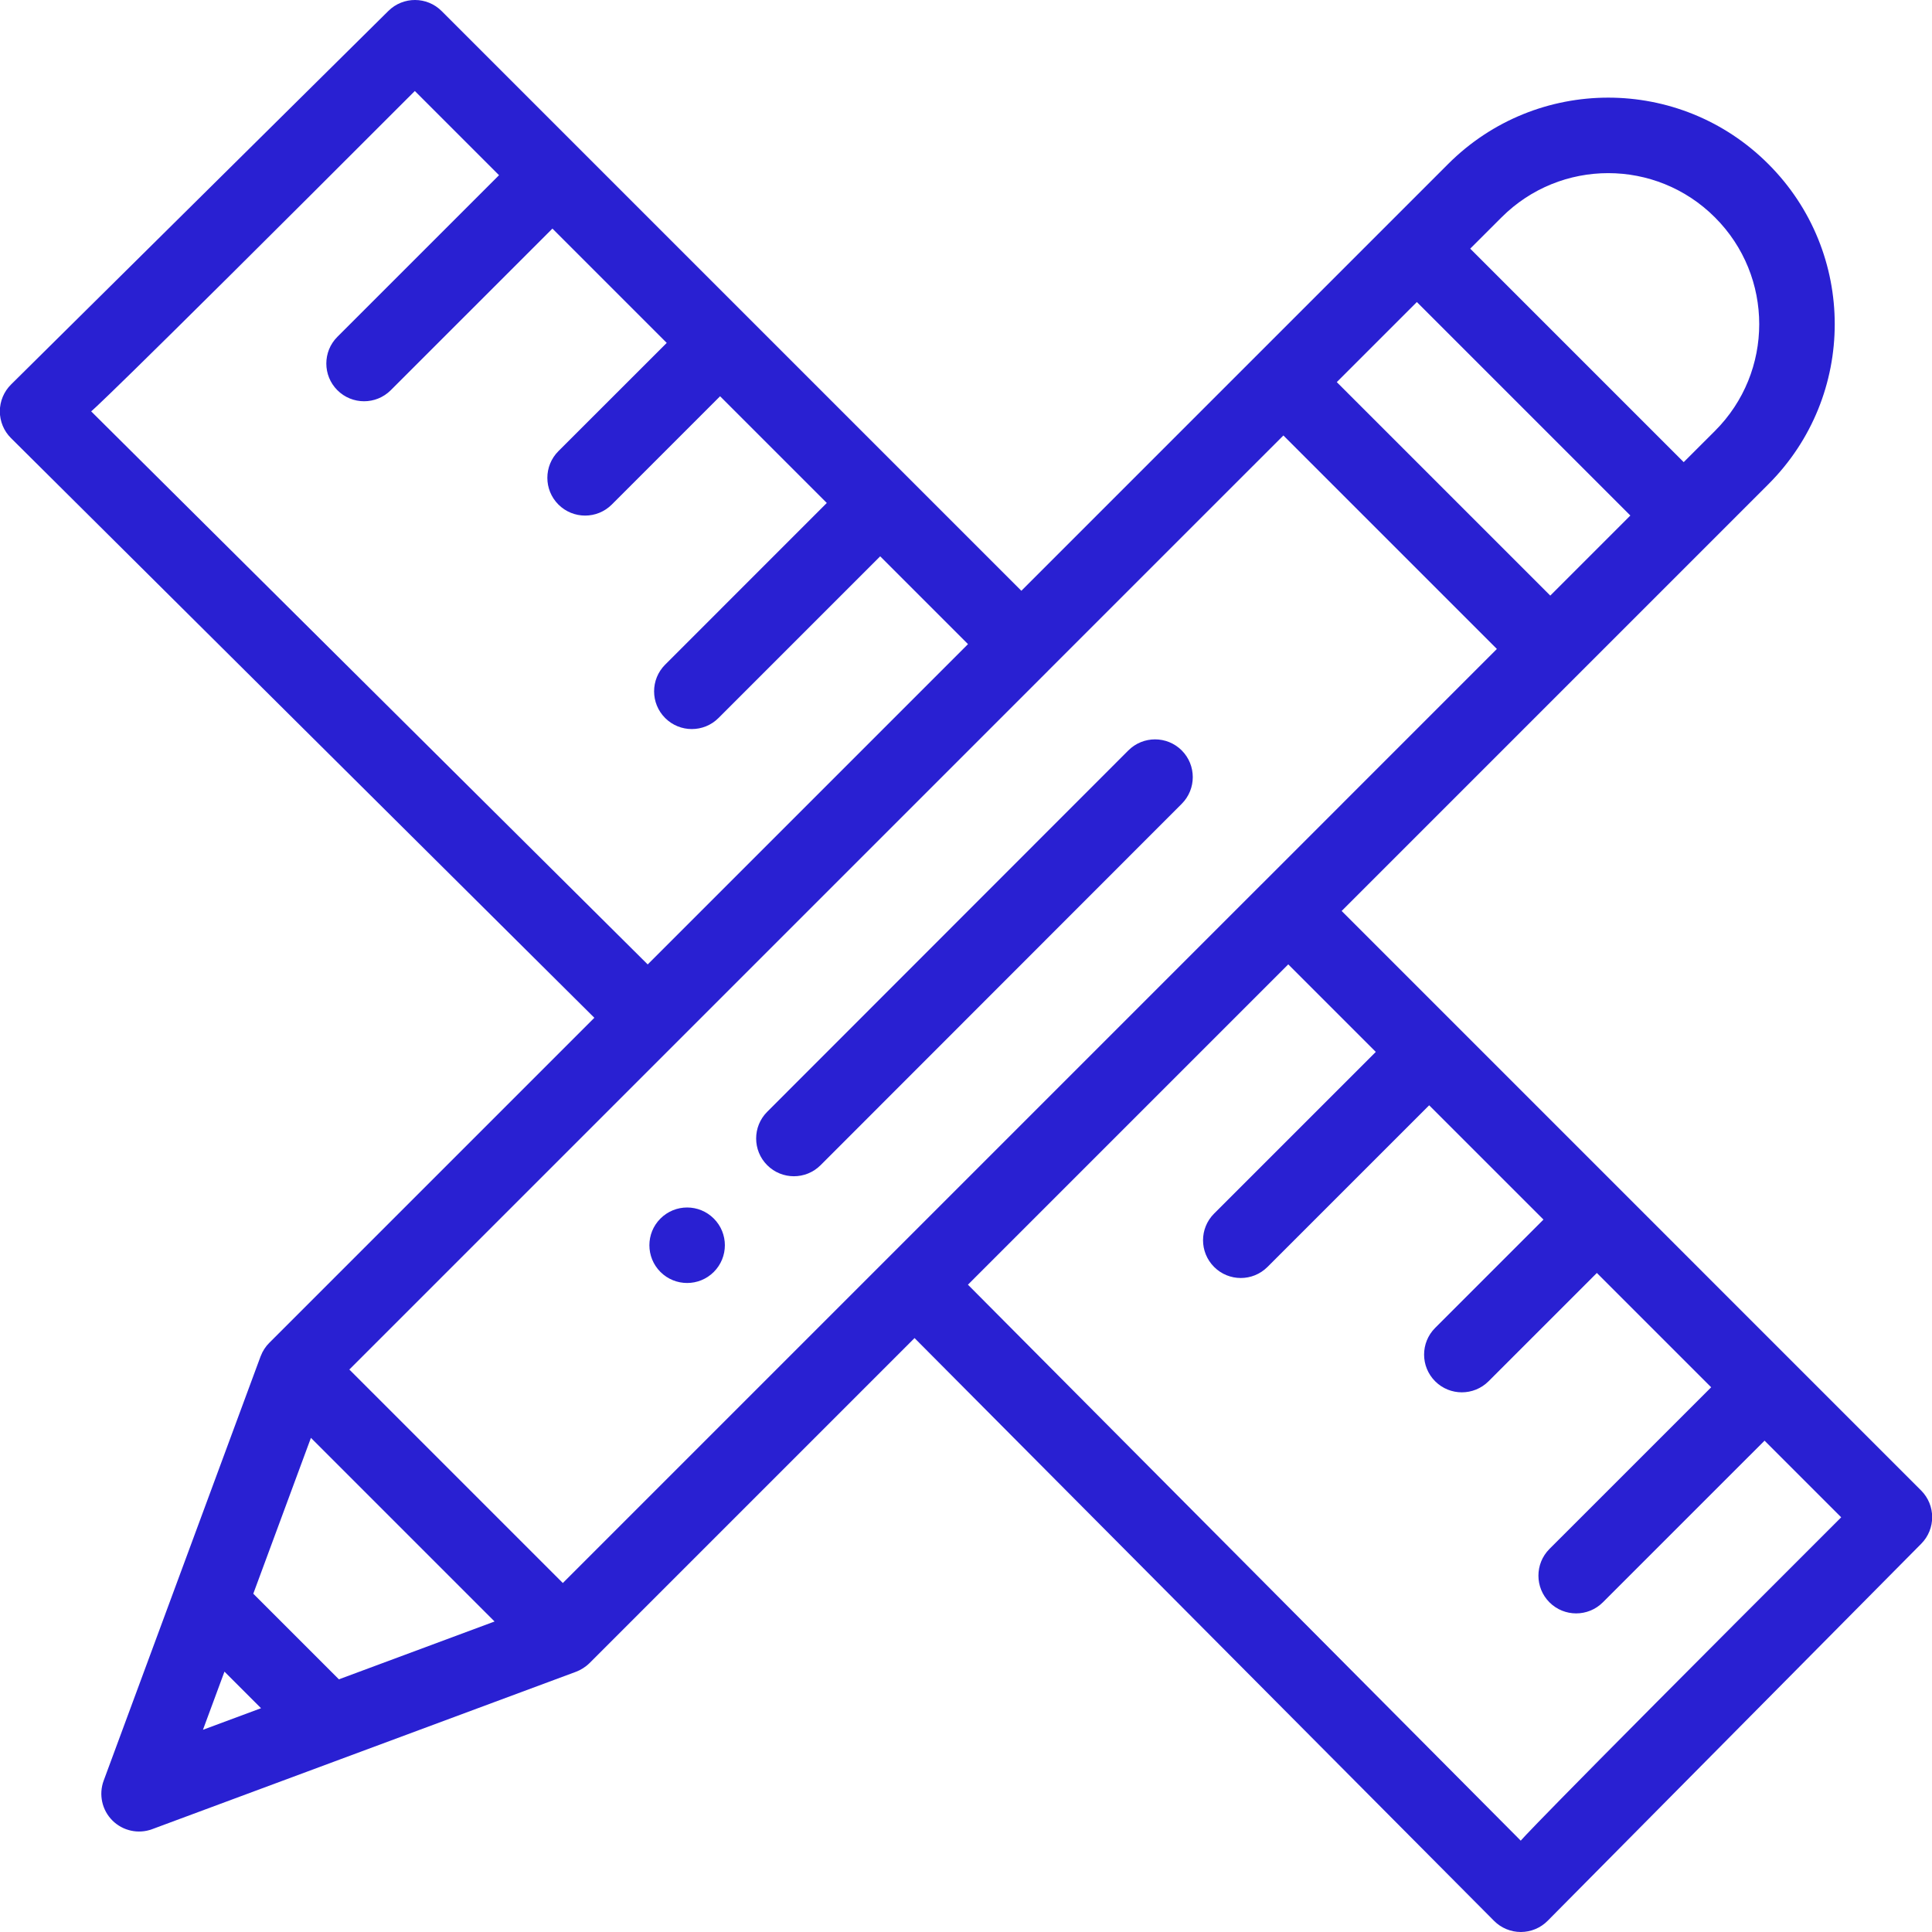
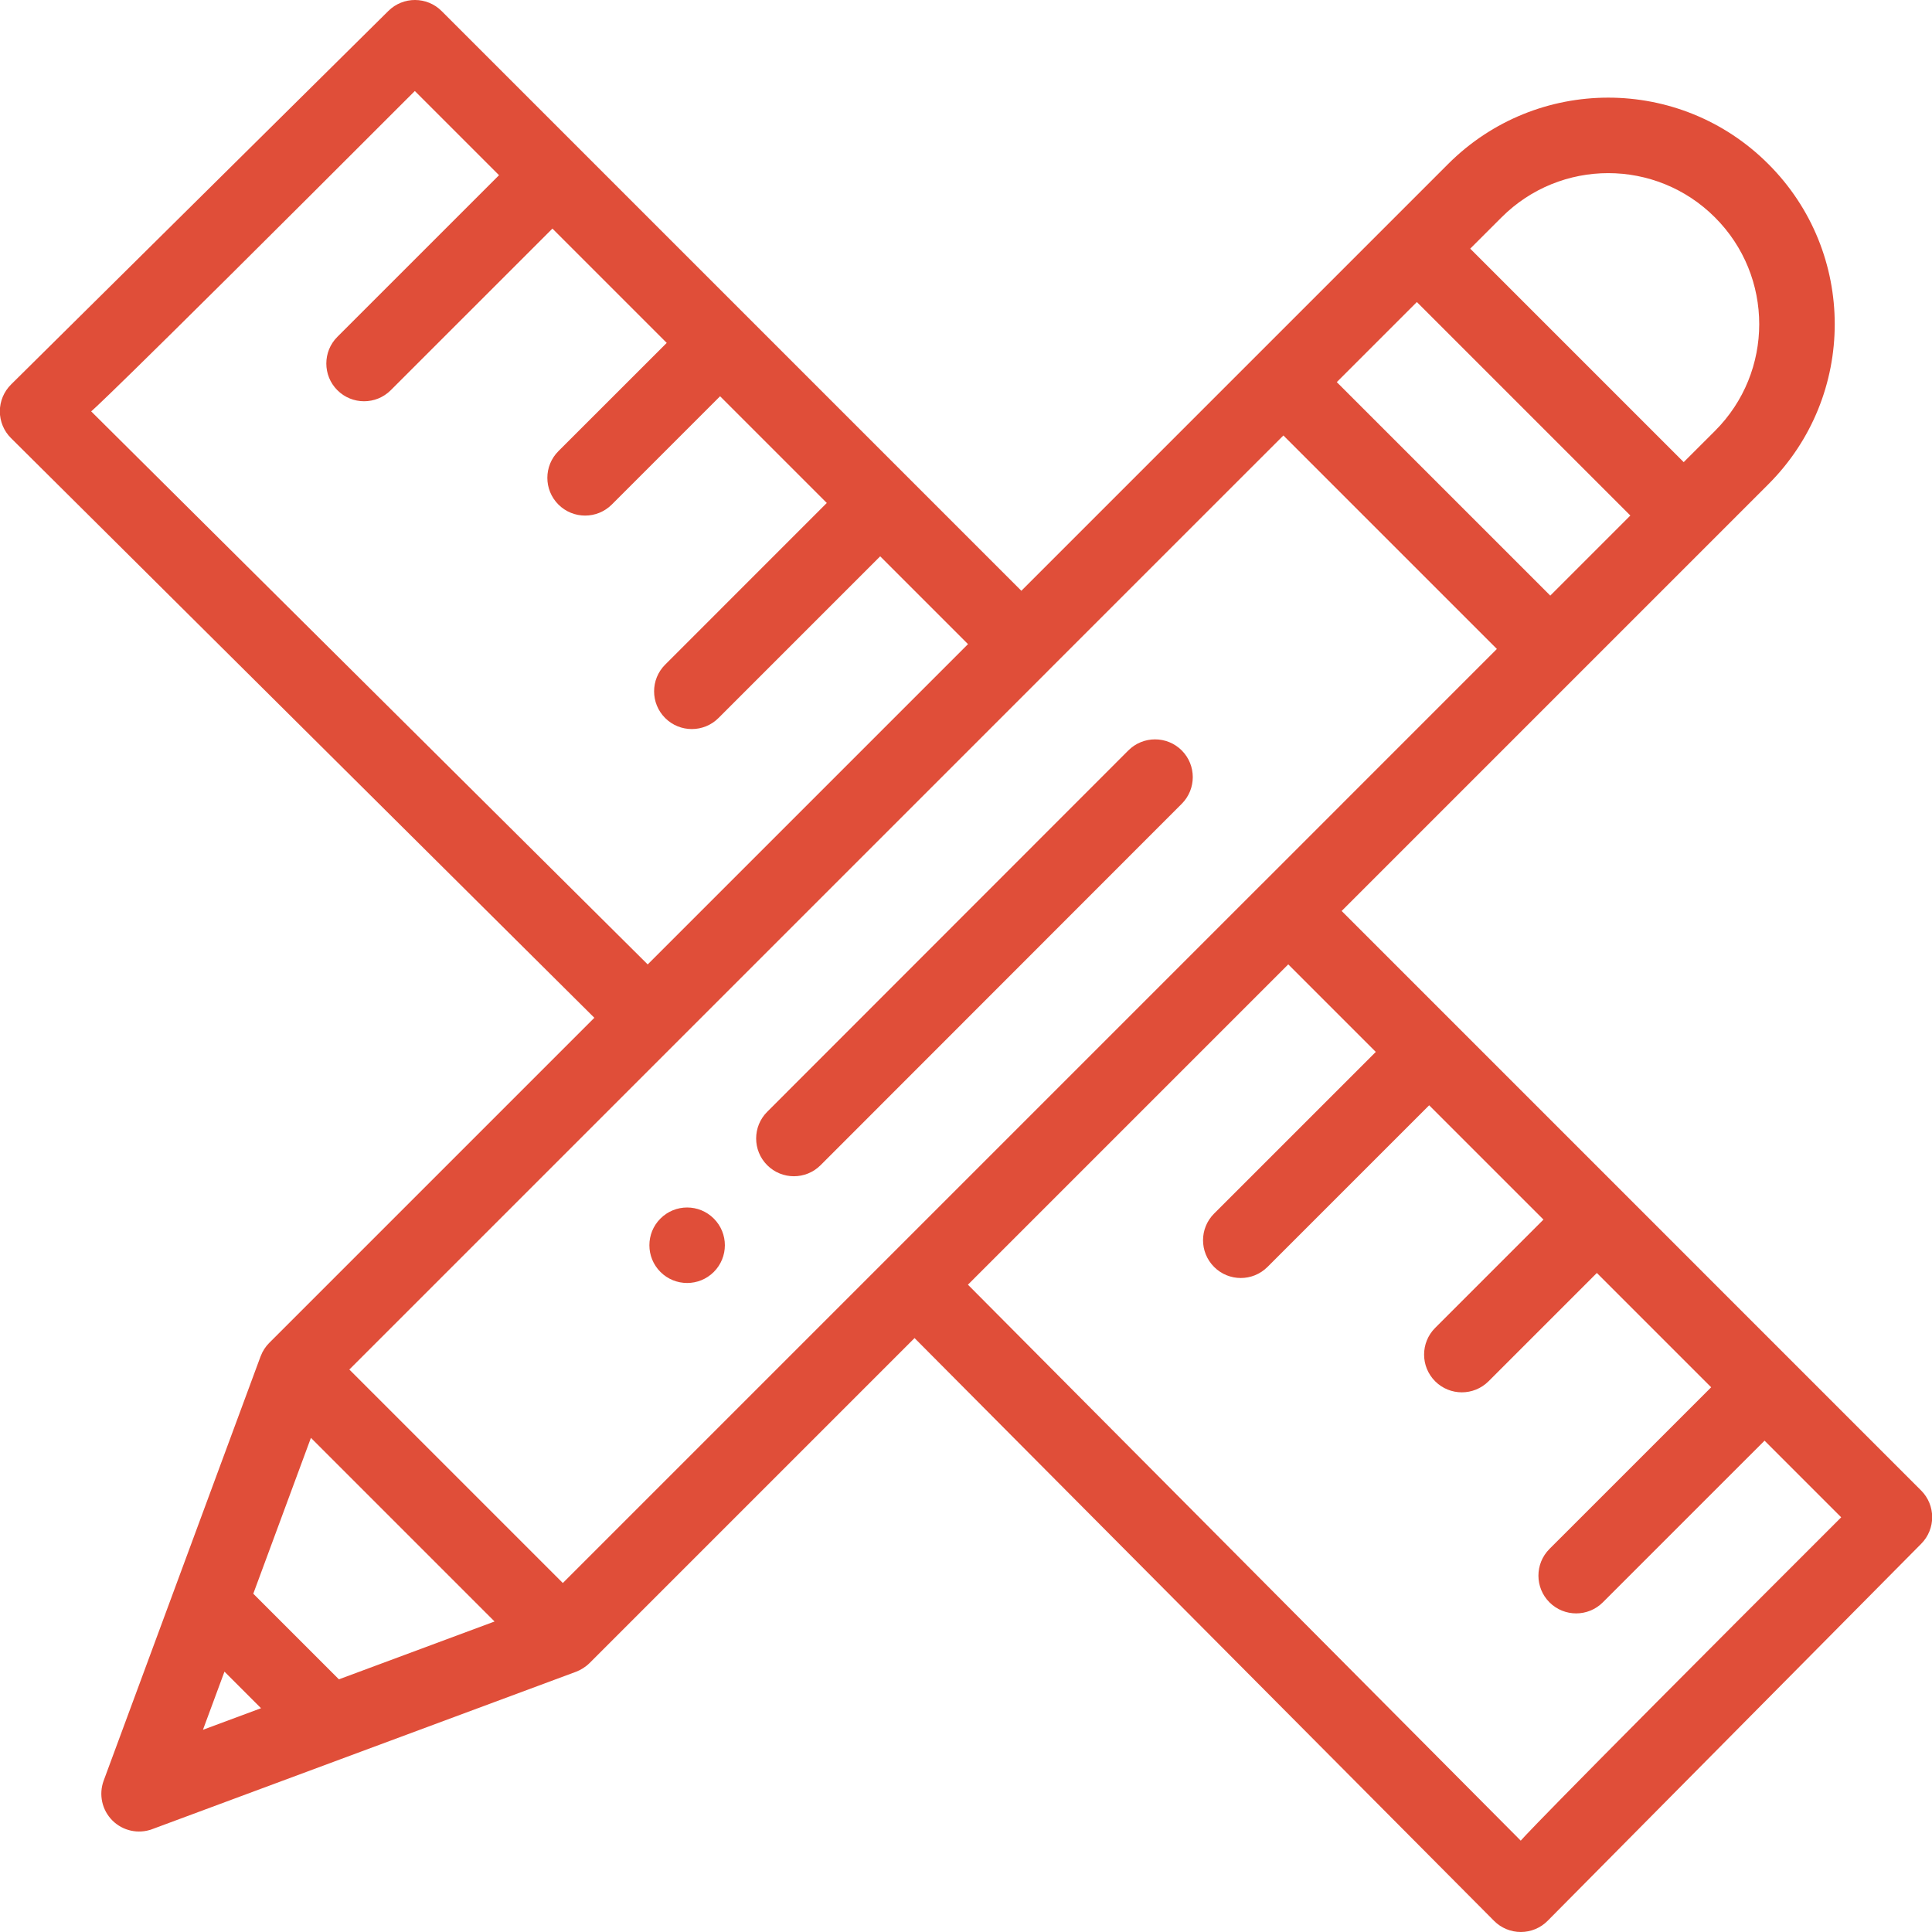
<svg xmlns="http://www.w3.org/2000/svg" width="60" height="60" viewBox="0 0 60 60" fill="none">
-   <path d="M20.51 39.501C20.968 39.959 21.711 39.959 22.168 39.501C22.626 39.043 22.626 38.301 22.168 37.844C21.711 37.385 20.968 37.385 20.51 37.844C20.053 38.301 20.053 39.043 20.51 39.501Z" fill="#2920D2" />
-   <path d="M25.484 36.186L36.7 24.963C37.157 24.505 37.157 23.763 36.7 23.305C36.241 22.847 35.5 22.848 35.042 23.305L23.826 34.528C23.368 34.986 23.369 35.728 23.826 36.186C24.284 36.644 25.026 36.644 25.484 36.186Z" fill="#2920D2" />
-   <path d="M18.458 31.608L8.363 41.703C8.25 41.815 8.157 41.956 8.097 42.114C8.095 42.118 8.093 42.122 8.092 42.125C7.16 44.646 4.332 52.293 3.219 55.301C3.061 55.731 3.167 56.214 3.491 56.537C3.812 56.858 4.295 56.967 4.727 56.806C7.642 55.724 15.359 52.858 17.887 51.919C18.035 51.864 18.188 51.768 18.308 51.649L28.402 41.555L46.399 59.654C46.62 59.876 46.919 60 47.231 60H47.232C47.544 59.999 47.843 59.875 48.063 59.653L59.666 47.942C60.12 47.484 60.118 46.745 59.662 46.288C58.767 45.394 42.376 29.001 41.666 28.291C44.726 25.23 52.104 17.853 54.917 15.04C57.666 12.294 57.668 7.841 54.917 5.094C52.17 2.345 47.721 2.345 44.972 5.094L31.719 18.347C31.04 17.667 14.74 1.367 13.716 0.344C13.26 -0.113 12.521 -0.115 12.062 0.339L0.343 11.941C0.121 12.161 -0.004 12.46 -0.005 12.773C-0.005 13.085 0.119 13.385 0.341 13.605L18.458 31.608ZM32.548 20.833C32.548 20.833 32.548 20.833 32.548 20.833C32.548 20.833 32.548 20.833 32.548 20.832L39.857 13.524L46.487 20.154L39.18 27.462C39.18 27.462 39.18 27.462 39.179 27.462V27.462L17.479 49.162L10.849 42.532L32.548 20.833ZM44.002 9.38L50.632 16.01L48.145 18.497L41.515 11.867L44.002 9.38ZM10.525 52.153L7.866 49.494L9.656 44.654L15.359 50.357L10.525 52.153ZM6.971 51.914L8.107 53.05L6.303 53.72L6.971 51.914ZM42.727 32.668L37.705 37.689C37.247 38.146 37.247 38.888 37.705 39.346C38.162 39.804 38.904 39.804 39.362 39.347L44.384 34.326L47.934 37.875L44.57 41.239C44.112 41.697 44.112 42.439 44.57 42.897C45.028 43.355 45.77 43.354 46.228 42.897L49.592 39.533L53.142 43.083L48.12 48.104C47.663 48.562 47.663 49.304 48.12 49.762C48.578 50.22 49.32 50.22 49.778 49.762L54.8 44.741L57.18 47.121C47.282 57.01 47.229 57.164 47.229 57.164L30.06 39.897L40.008 29.949L42.727 32.668ZM53.26 6.752C55.092 8.582 55.093 11.55 53.26 13.382L52.289 14.352L45.659 7.722L46.63 6.752C48.461 4.919 51.427 4.918 53.26 6.752ZM15.498 5.441L10.477 10.461C10.02 10.918 10.02 11.661 10.477 12.118C10.935 12.576 11.677 12.576 12.135 12.119L17.156 7.099L20.706 10.649L17.342 14.011C16.884 14.469 16.884 15.211 17.342 15.669C17.8 16.126 18.541 16.127 19 15.669L22.363 12.306L25.677 15.62L20.657 20.641C20.199 21.099 20.199 21.841 20.657 22.299C21.114 22.756 21.857 22.756 22.314 22.298L27.335 17.277L30.062 20.004L20.115 29.951L2.831 12.775C2.831 12.775 2.994 12.722 12.883 2.826L15.498 5.441Z" fill="#2920D2" />
+   <path d="M20.51 39.501C20.968 39.959 21.711 39.959 22.168 39.501C22.626 39.043 22.626 38.301 22.168 37.844C21.711 37.385 20.968 37.385 20.51 37.844C20.053 38.301 20.053 39.043 20.51 39.501Z" fill="#e04e39" />
+   <path d="M25.484 36.186L36.7 24.963C37.157 24.505 37.157 23.763 36.7 23.305C36.241 22.847 35.5 22.848 35.042 23.305L23.826 34.528C23.368 34.986 23.369 35.728 23.826 36.186C24.284 36.644 25.026 36.644 25.484 36.186Z" fill="#e04e39" />
+   <path d="M18.458 31.608L8.363 41.703C8.25 41.815 8.157 41.956 8.097 42.114C8.095 42.118 8.093 42.122 8.092 42.125C7.16 44.646 4.332 52.293 3.219 55.301C3.061 55.731 3.167 56.214 3.491 56.537C3.812 56.858 4.295 56.967 4.727 56.806C7.642 55.724 15.359 52.858 17.887 51.919C18.035 51.864 18.188 51.768 18.308 51.649L28.402 41.555L46.399 59.654C46.62 59.876 46.919 60 47.231 60H47.232C47.544 59.999 47.843 59.875 48.063 59.653L59.666 47.942C60.12 47.484 60.118 46.745 59.662 46.288C58.767 45.394 42.376 29.001 41.666 28.291C44.726 25.23 52.104 17.853 54.917 15.04C57.666 12.294 57.668 7.841 54.917 5.094C52.17 2.345 47.721 2.345 44.972 5.094L31.719 18.347C31.04 17.667 14.74 1.367 13.716 0.344C13.26 -0.113 12.521 -0.115 12.062 0.339L0.343 11.941C0.121 12.161 -0.004 12.46 -0.005 12.773C-0.005 13.085 0.119 13.385 0.341 13.605L18.458 31.608ZM32.548 20.833C32.548 20.833 32.548 20.833 32.548 20.833C32.548 20.833 32.548 20.833 32.548 20.832L39.857 13.524L46.487 20.154L39.18 27.462C39.18 27.462 39.18 27.462 39.179 27.462V27.462L17.479 49.162L10.849 42.532L32.548 20.833ZM44.002 9.38L50.632 16.01L48.145 18.497L41.515 11.867L44.002 9.38ZM10.525 52.153L7.866 49.494L9.656 44.654L15.359 50.357L10.525 52.153ZM6.971 51.914L8.107 53.05L6.303 53.72L6.971 51.914ZM42.727 32.668L37.705 37.689C37.247 38.146 37.247 38.888 37.705 39.346C38.162 39.804 38.904 39.804 39.362 39.347L44.384 34.326L47.934 37.875L44.57 41.239C44.112 41.697 44.112 42.439 44.57 42.897C45.028 43.355 45.77 43.354 46.228 42.897L49.592 39.533L53.142 43.083L48.12 48.104C47.663 48.562 47.663 49.304 48.12 49.762C48.578 50.22 49.32 50.22 49.778 49.762L54.8 44.741L57.18 47.121C47.282 57.01 47.229 57.164 47.229 57.164L30.06 39.897L40.008 29.949L42.727 32.668ZM53.26 6.752C55.092 8.582 55.093 11.55 53.26 13.382L52.289 14.352L45.659 7.722L46.63 6.752C48.461 4.919 51.427 4.918 53.26 6.752ZM15.498 5.441L10.477 10.461C10.02 10.918 10.02 11.661 10.477 12.118C10.935 12.576 11.677 12.576 12.135 12.119L17.156 7.099L20.706 10.649L17.342 14.011C16.884 14.469 16.884 15.211 17.342 15.669C17.8 16.126 18.541 16.127 19 15.669L22.363 12.306L25.677 15.62L20.657 20.641C20.199 21.099 20.199 21.841 20.657 22.299C21.114 22.756 21.857 22.756 22.314 22.298L27.335 17.277L30.062 20.004L20.115 29.951L2.831 12.775C2.831 12.775 2.994 12.722 12.883 2.826L15.498 5.441Z" fill="#e04e39" />
</svg>
